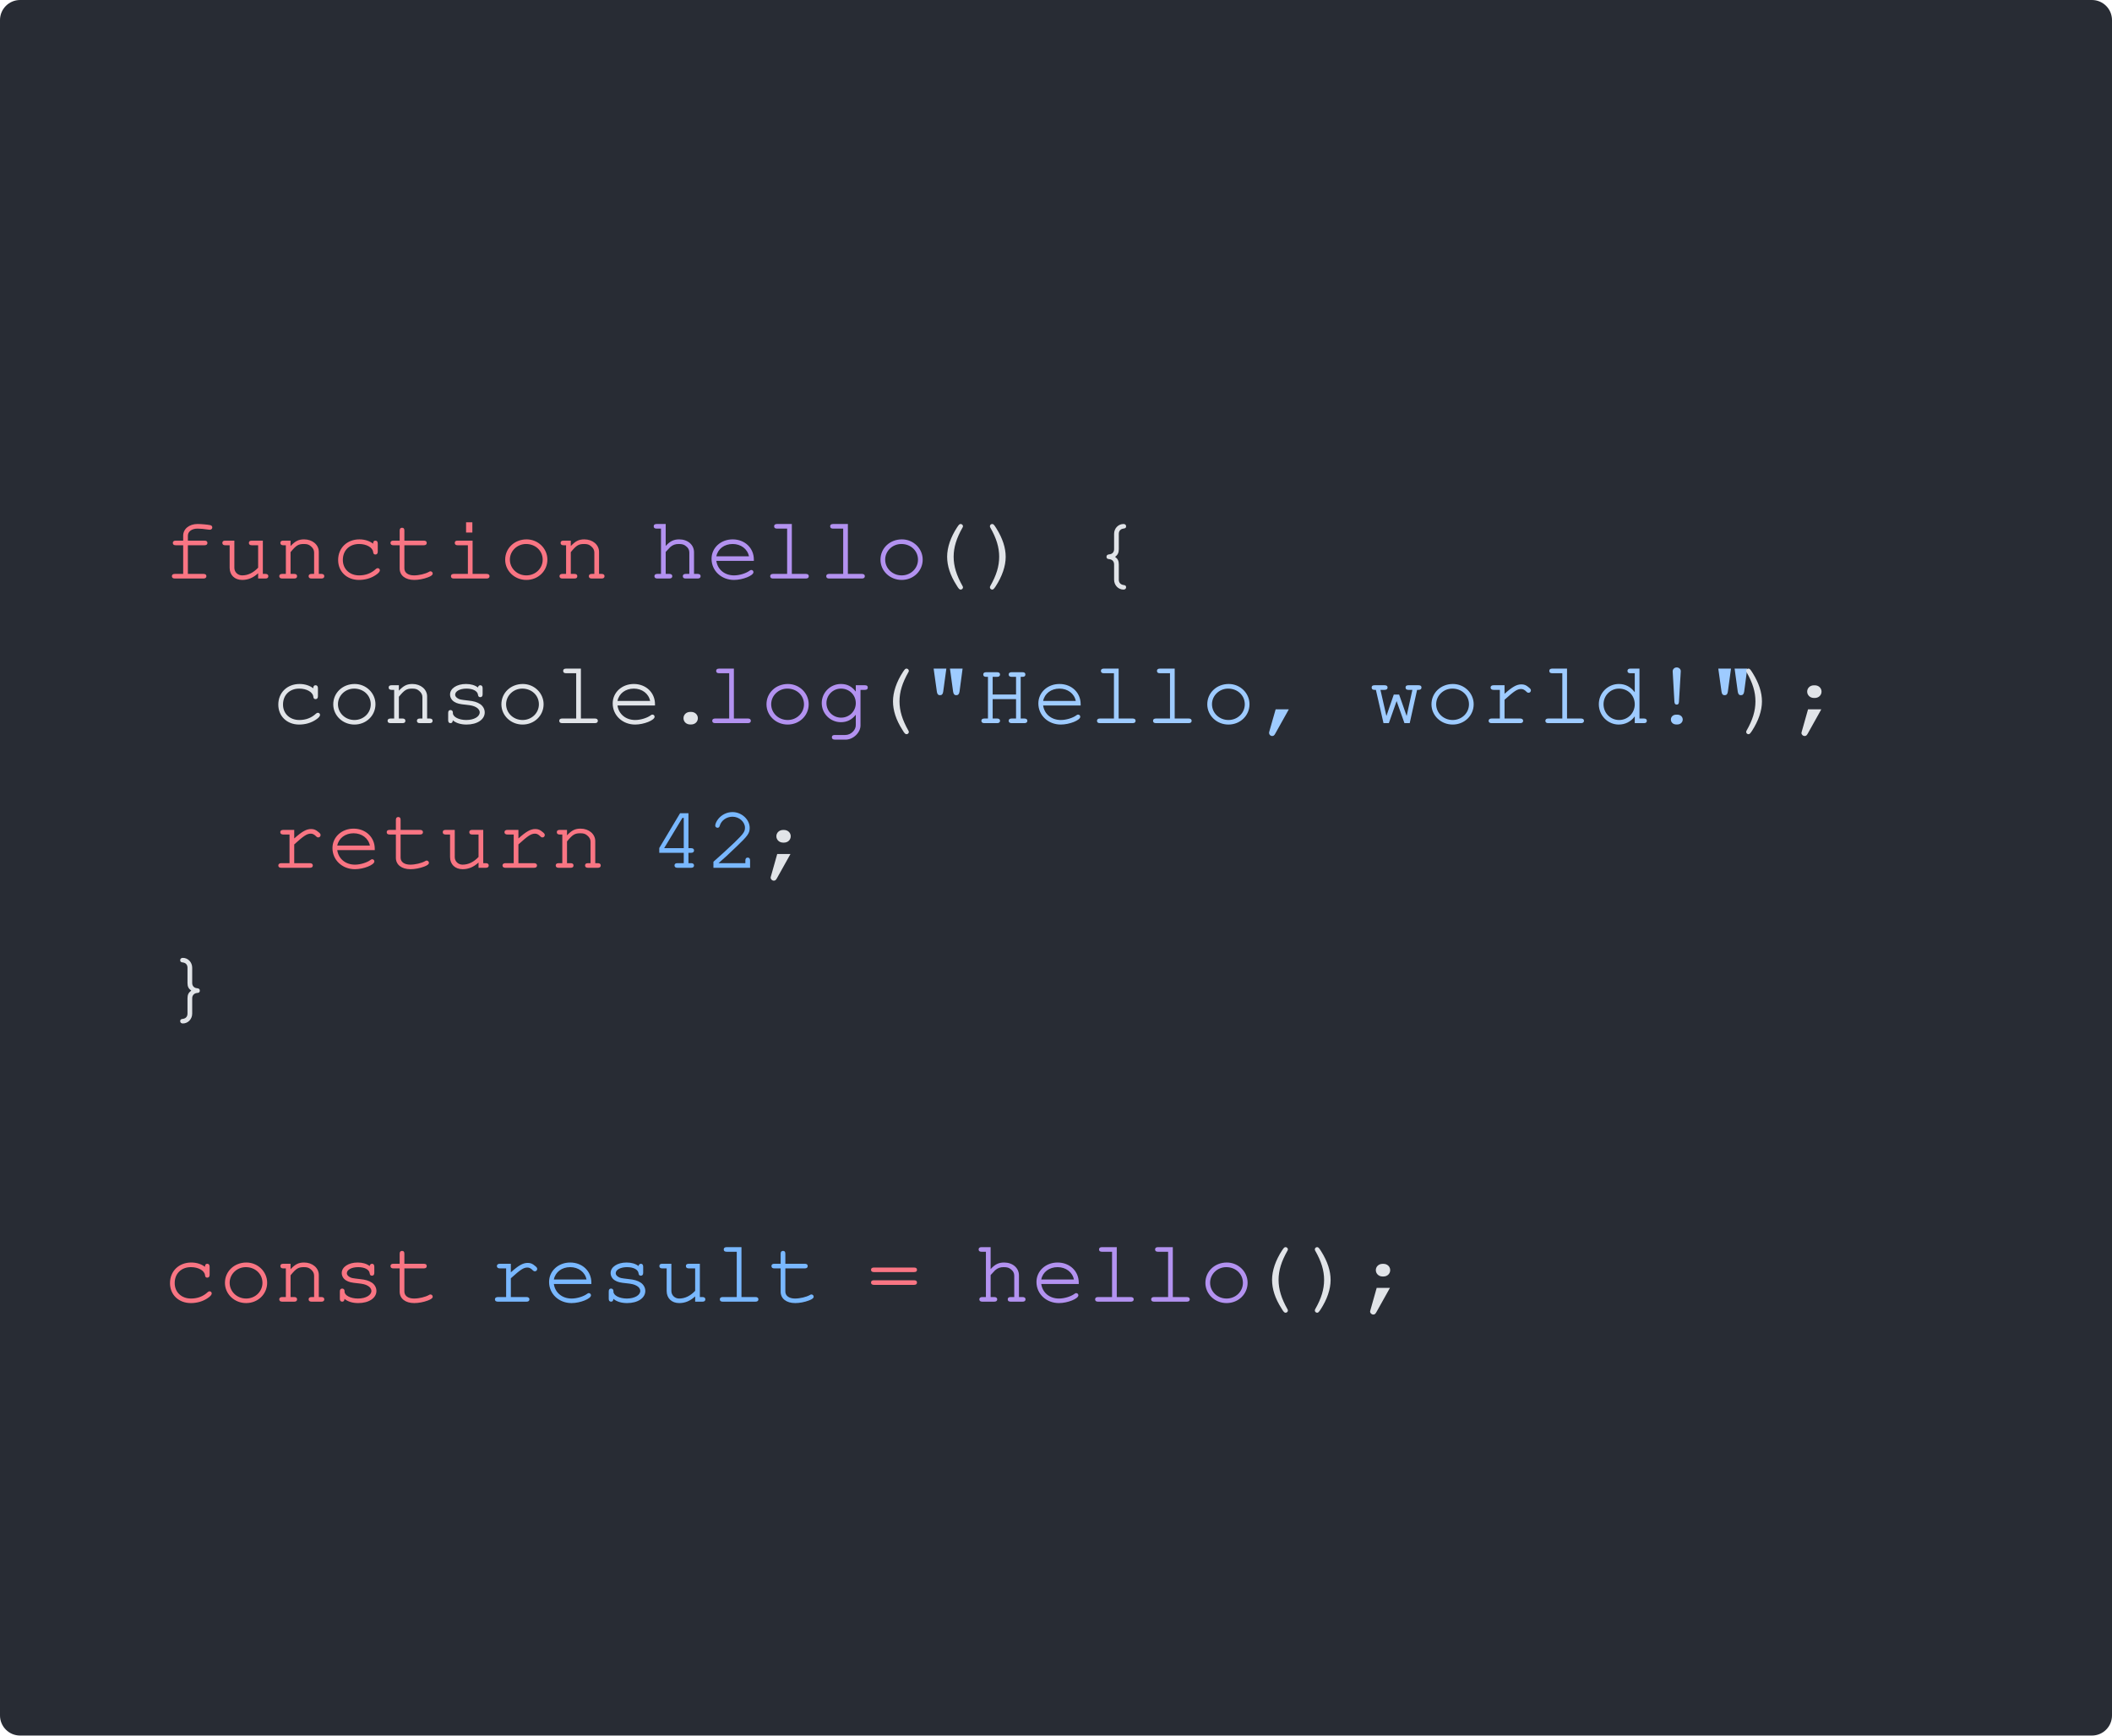
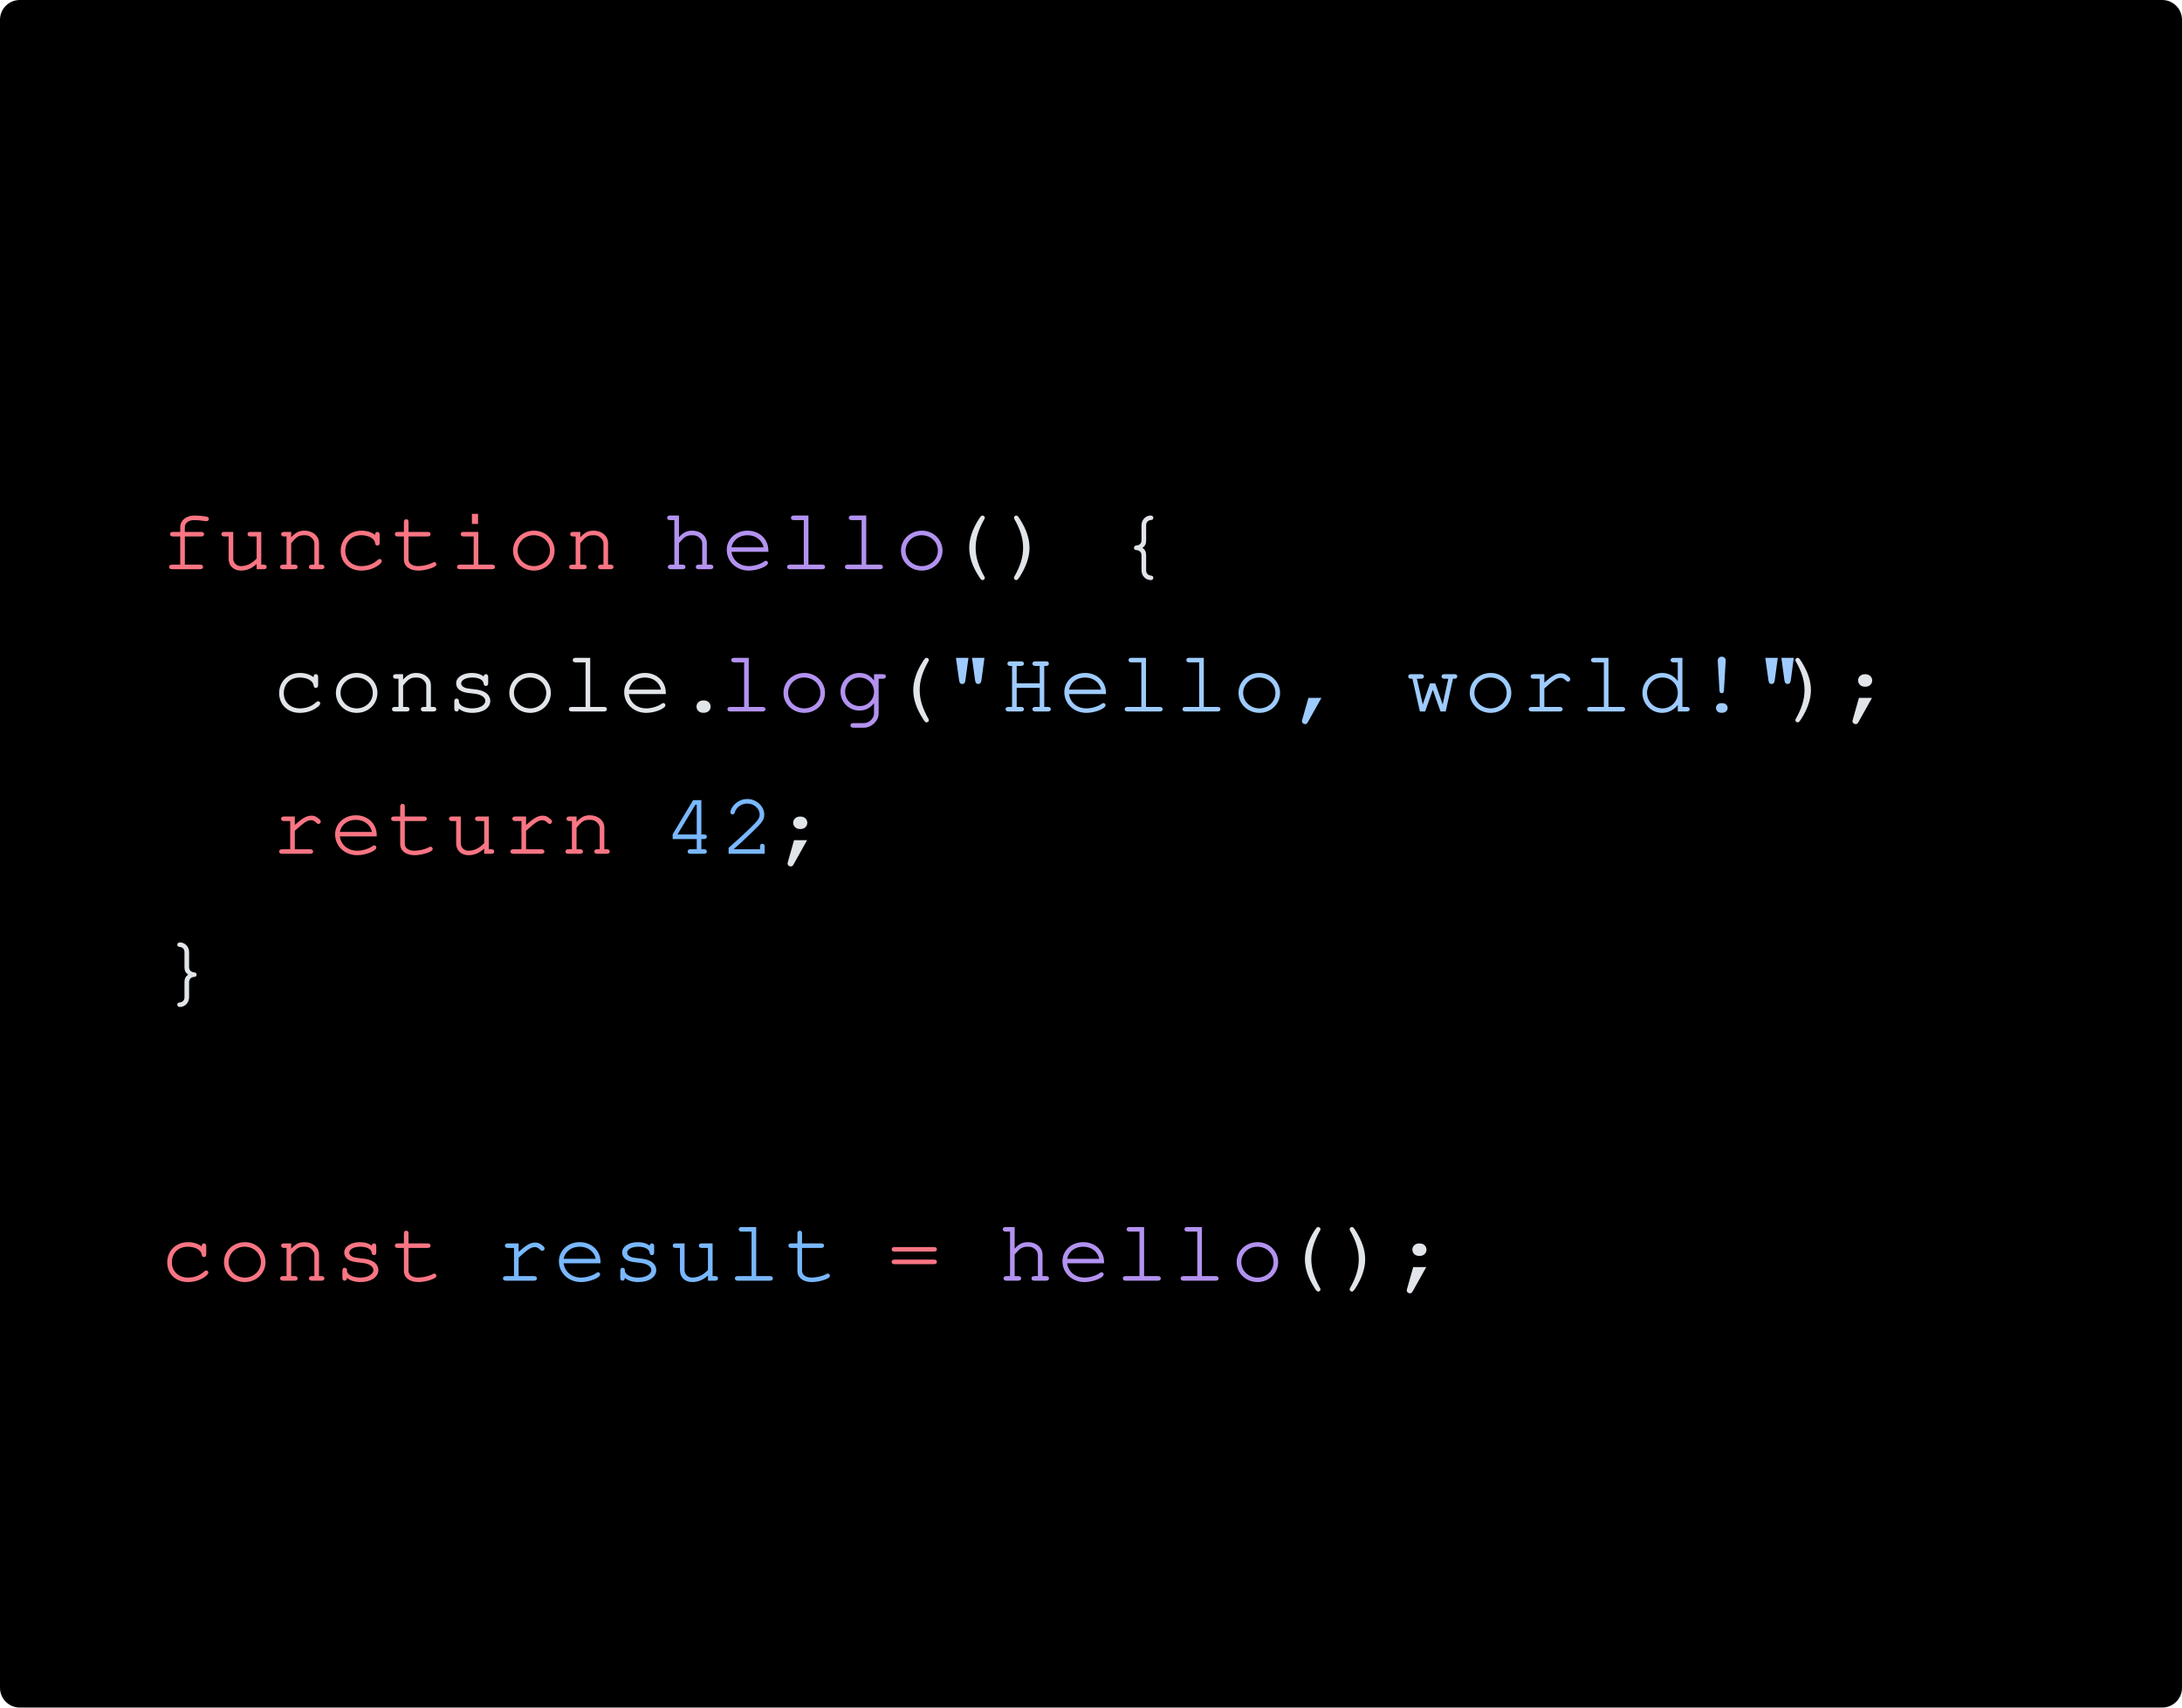
- <svg xmlns="http://www.w3.org/2000/svg" viewBox="0 0 420.547 345.6" width="420.547" height="345.6">
-   <rect id="bg" fill="#282c34" width="420.547" height="345.6" rx="4" />
+ <svg xmlns="http://www.w3.org/2000/svg" viewBox="0 0 441.607 345.6" width="441.607" height="345.6">
+   <rect id="bg" fill="#000" width="441.607" height="345.6" rx="4" />
  <g id="tokens" transform="translate(32.42792, 57.6)">
-     <text font-family="Courier" font-size="18" y="57.6" letter-spacing="0.36px">
+     <text font-family="Courier" font-size="18" y="57.6" letter-spacing="0.9px">
      <tspan x="0" fill="#F97583">function</tspan>
-       <tspan x="86.266" fill="#E1E4E8"> </tspan>
-       <tspan x="97.049" fill="#B392F0">hello</tspan>
-       <tspan x="150.966" fill="#E1E4E8">() {</tspan>
+       <tspan x="90.586" fill="#E1E4E8"> </tspan>
+       <tspan x="101.909" fill="#B392F0">hello</tspan>
+       <tspan x="158.526" fill="#E1E4E8">() {</tspan>
    </text>
-     <text font-family="Courier" font-size="18" y="86.4" letter-spacing="0.36px">
+     <text font-family="Courier" font-size="18" y="86.4" letter-spacing="0.9px">
      <tspan x="0" fill="#E1E4E8">  </tspan>
-       <tspan x="21.567" fill="#E1E4E8">console.</tspan>
-       <tspan x="107.833" fill="#B392F0">log</tspan>
-       <tspan x="140.182" fill="#E1E4E8">(</tspan>
-       <tspan x="150.966" fill="#9ECBFF">"Hello, world!"</tspan>
-       <tspan x="312.715" fill="#E1E4E8">);</tspan>
+       <tspan x="22.647" fill="#E1E4E8">console.</tspan>
+       <tspan x="113.233" fill="#B392F0">log</tspan>
+       <tspan x="147.202" fill="#E1E4E8">(</tspan>
+       <tspan x="158.526" fill="#9ECBFF">"Hello, world!"</tspan>
+       <tspan x="328.375" fill="#E1E4E8">);</tspan>
    </text>
-     <text font-family="Courier" font-size="18" y="115.2" letter-spacing="0.36px">
+     <text font-family="Courier" font-size="18" y="115.2" letter-spacing="0.9px">
      <tspan x="0" fill="#E1E4E8">  </tspan>
-       <tspan x="21.567" fill="#F97583">return</tspan>
-       <tspan x="86.266" fill="#E1E4E8"> </tspan>
-       <tspan x="97.049" fill="#79B8FF">42</tspan>
-       <tspan x="118.616" fill="#E1E4E8">;</tspan>
+       <tspan x="22.647" fill="#F97583">return</tspan>
+       <tspan x="90.586" fill="#E1E4E8"> </tspan>
+       <tspan x="101.909" fill="#79B8FF">42</tspan>
+       <tspan x="124.556" fill="#E1E4E8">;</tspan>
    </text>
-     <text font-family="Courier" font-size="18" y="144" letter-spacing="0.36px">
+     <text font-family="Courier" font-size="18" y="144" letter-spacing="0.9px">
      <tspan x="0" fill="#E1E4E8">}</tspan>
    </text>
-     <text font-family="Courier" font-size="18" y="201.6" letter-spacing="0.36px">
+     <text font-family="Courier" font-size="18" y="201.6" letter-spacing="0.9px">
      <tspan x="0" fill="#F97583">const</tspan>
-       <tspan x="53.916" fill="#E1E4E8"> </tspan>
-       <tspan x="64.7" fill="#79B8FF">result</tspan>
-       <tspan x="129.399" fill="#E1E4E8"> </tspan>
-       <tspan x="140.182" fill="#F97583">=</tspan>
-       <tspan x="150.966" fill="#E1E4E8"> </tspan>
-       <tspan x="161.749" fill="#B392F0">hello</tspan>
-       <tspan x="215.665" fill="#E1E4E8">();</tspan>
+       <tspan x="56.616" fill="#E1E4E8"> </tspan>
+       <tspan x="67.94" fill="#79B8FF">result</tspan>
+       <tspan x="135.879" fill="#E1E4E8"> </tspan>
+       <tspan x="147.202" fill="#F97583">=</tspan>
+       <tspan x="158.526" fill="#E1E4E8"> </tspan>
+       <tspan x="169.849" fill="#B392F0">hello</tspan>
+       <tspan x="226.465" fill="#E1E4E8">();</tspan>
    </text>
  </g>
</svg>
